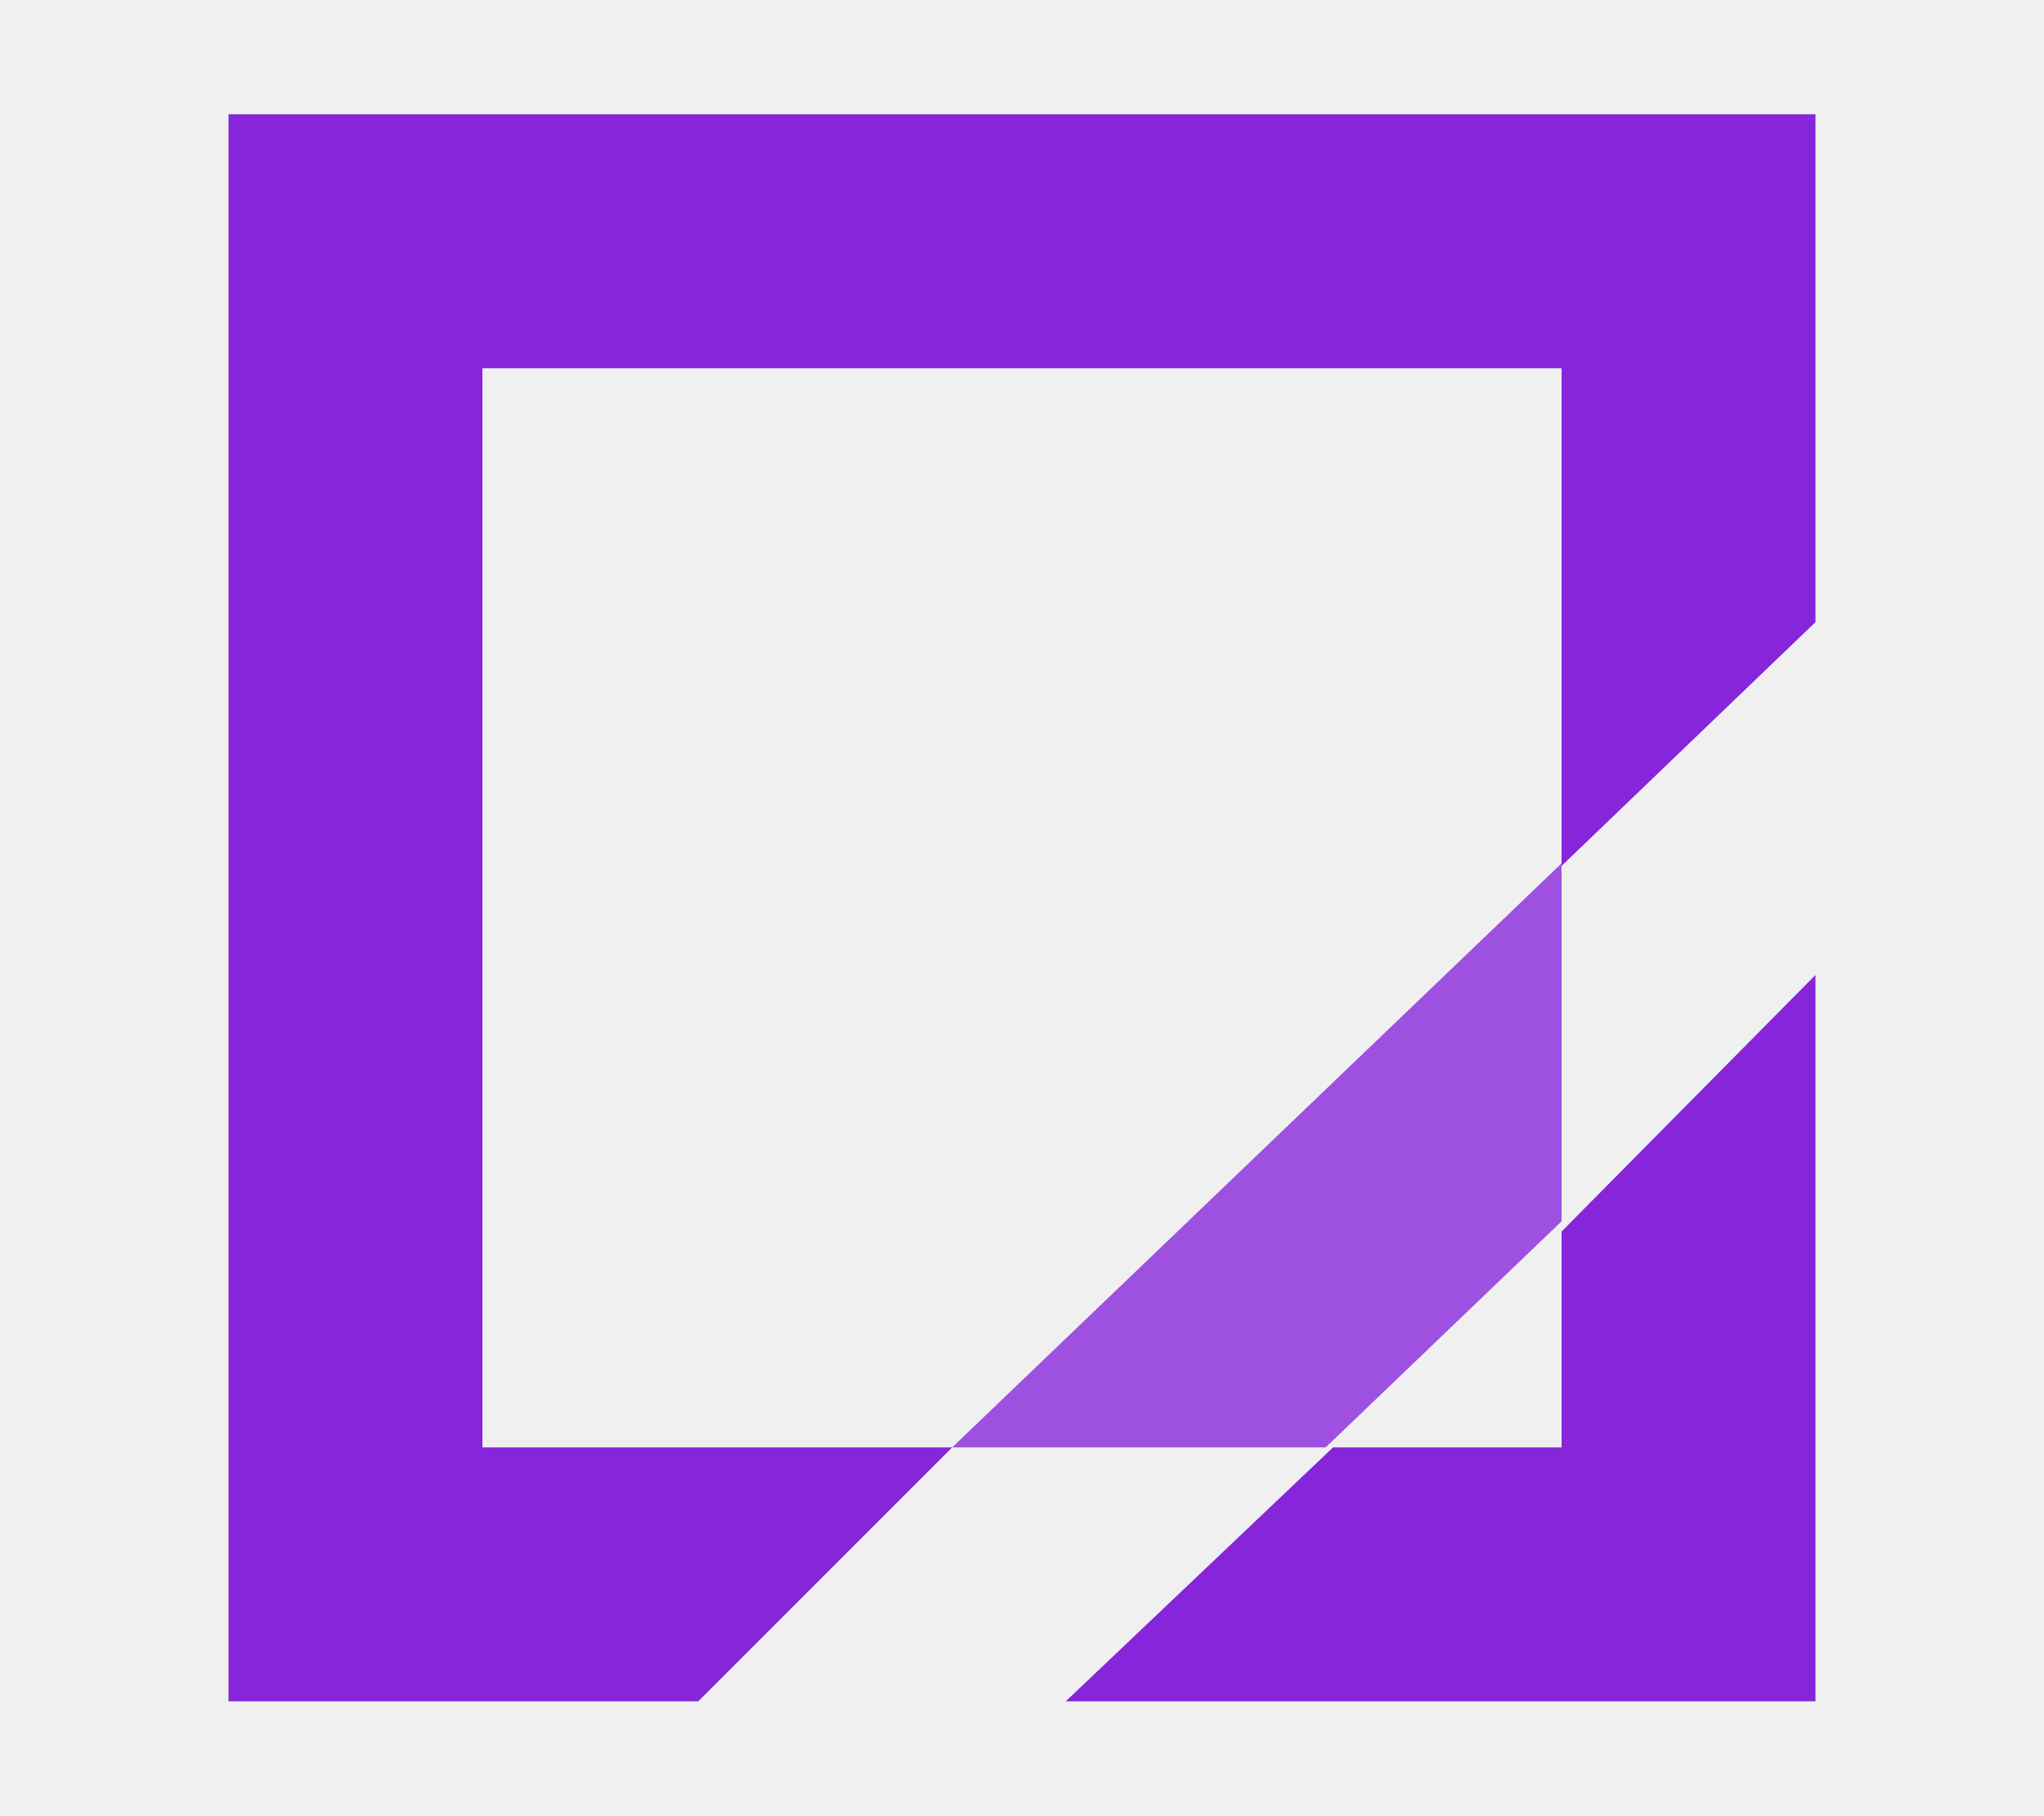
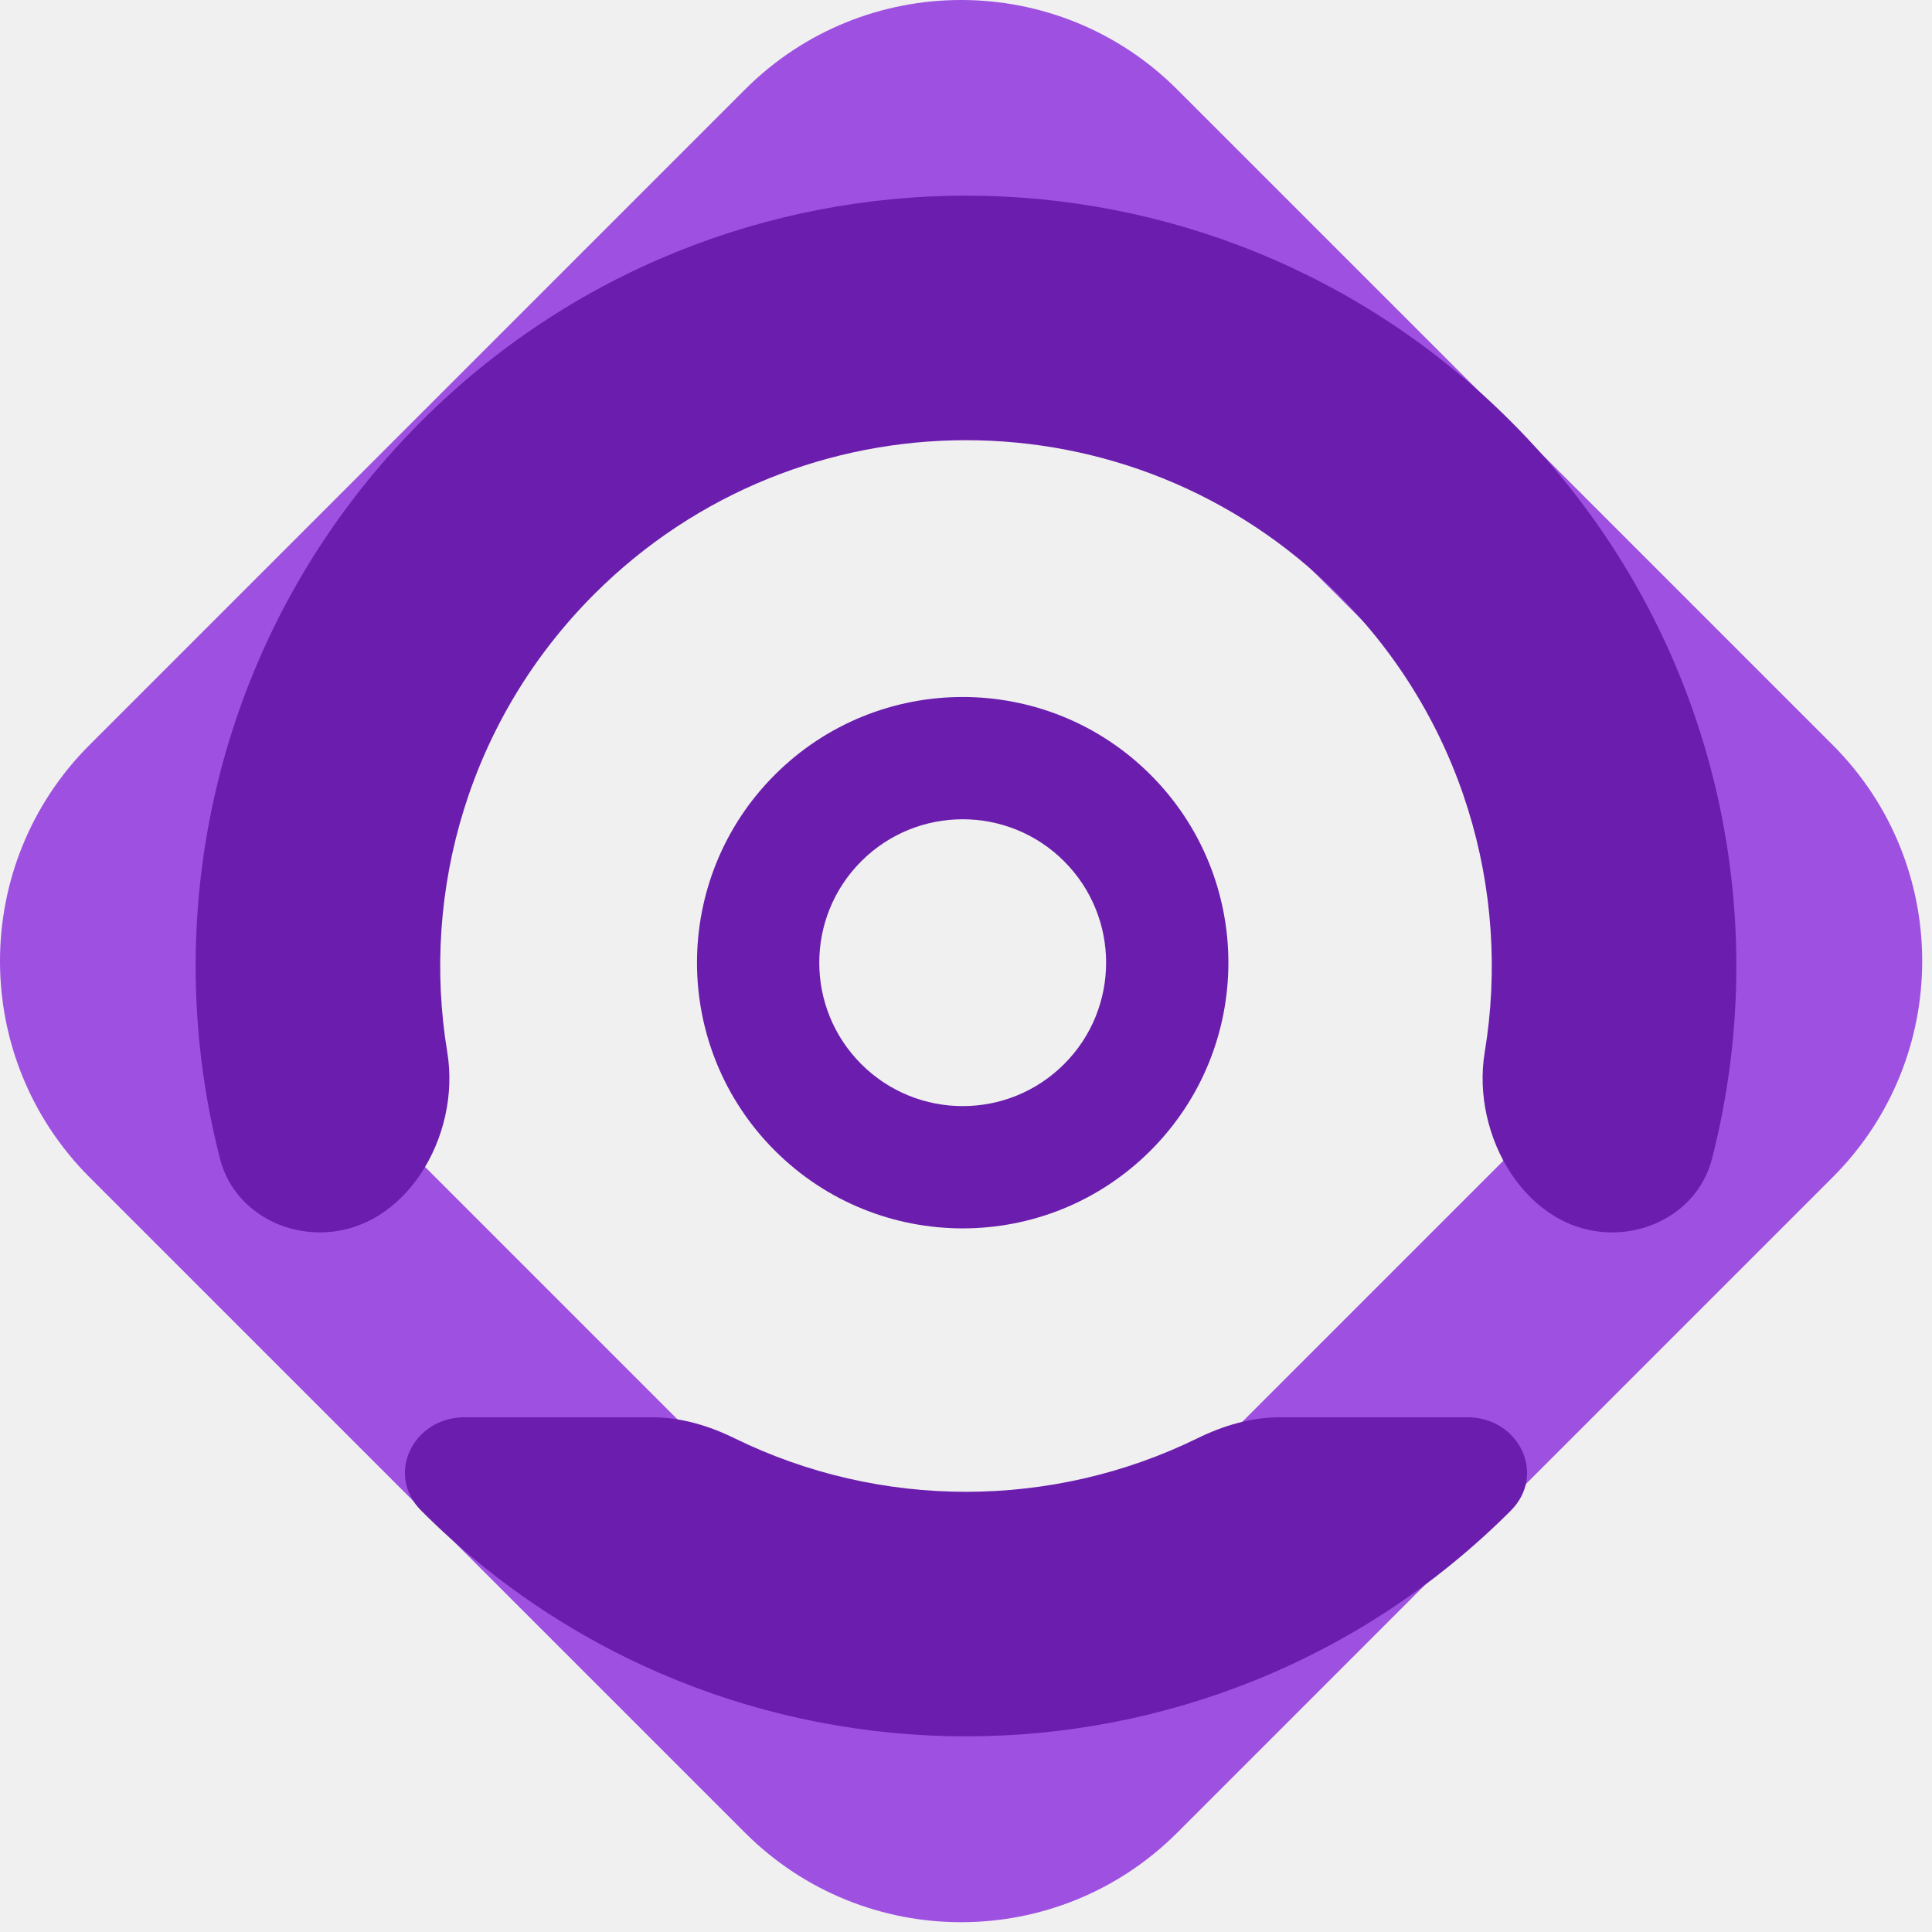
- <svg xmlns="http://www.w3.org/2000/svg" width="161" height="143" viewBox="0 0 161 143" fill="none">
-   <path d="M123 96.194V68L75 114H104.419L123 96.194Z" fill="#9E51E1" />
-   <path fill-rule="evenodd" clip-rule="evenodd" d="M123 29H38V114H75L55 134H38H18V114V29V9H38H123H143V29V49L123 68.2V29ZM83.947 134H123H143V114V76.79L123 97V114H105L83.947 134Z" fill="#8625DA" />
+ <svg xmlns="http://www.w3.org/2000/svg" width="158" height="158" viewBox="0 0 158 158" fill="none">
+   <g clip-path="url(#clip0_3_2)">
+     <path fill-rule="evenodd" clip-rule="evenodd" d="M135.734 75.064L82.135 21.465C80.182 19.512 77.016 19.512 75.064 21.465L21.465 75.064C19.512 77.016 19.512 80.182 21.465 82.135L75.064 135.734C77.016 137.687 80.182 137.687 82.135 135.734L135.734 82.135C137.687 80.182 137.687 77.016 135.734 75.064ZM96.277 7.322C86.514 -2.441 70.685 -2.441 60.922 7.322L7.322 60.922C-2.441 70.685 -2.441 86.514 7.322 96.277L60.922 149.876C70.685 159.64 86.514 159.64 96.277 149.876L149.876 96.277C159.64 86.514 159.64 70.685 149.876 60.922L96.277 7.322Z" fill="#9E51E1" />
+     <path fill-rule="evenodd" clip-rule="evenodd" d="M26.158 100.785C33.127 100.785 37.716 92.928 36.579 86.052C34.393 72.834 38.398 58.791 48.594 48.594C65.387 31.802 92.613 31.802 109.406 48.594C119.602 58.791 123.607 72.834 121.421 86.052C120.284 92.928 124.873 100.785 131.842 100.785V100.785C135.62 100.785 139.058 98.442 140.001 94.784C145.383 73.904 139.898 50.803 123.548 34.452C98.945 9.849 59.055 9.849 34.452 34.452C18.102 50.803 12.617 73.904 17.999 94.784C18.942 98.442 22.38 100.785 26.158 100.785V100.785ZM60.062 117.618C57.955 116.585 55.671 115.905 53.323 115.905H37.988C33.797 115.905 31.488 120.584 34.452 123.548V123.548C59.055 148.151 98.945 148.151 123.548 123.548V123.548C126.512 120.584 124.204 115.905 120.012 115.905H104.677C102.329 115.905 100.045 116.585 97.938 117.618C86.026 123.461 71.974 123.461 60.062 117.618Z" fill="#6B1EAE" />
+     <path fill-rule="evenodd" clip-rule="evenodd" d="M70.435 70.435C65.855 75.016 65.855 82.442 70.435 87.023C75.016 91.603 82.442 91.603 87.023 87.023C91.603 82.442 91.603 75.016 87.023 70.435C82.442 65.855 75.016 65.855 70.435 70.435ZM94.094 63.364C85.608 54.879 71.85 54.879 63.364 63.364C54.879 71.85 54.879 85.608 63.364 94.094C71.85 102.58 85.608 102.58 94.094 94.094C102.58 85.608 102.58 71.85 94.094 63.364Z" fill="#6B1EAE" />
+   </g>
+   <defs>
+     <clipPath id="clip0_3_2">
+       <rect width="157.2" height="157.2" fill="white" />
+     </clipPath>
+   </defs>
</svg>
